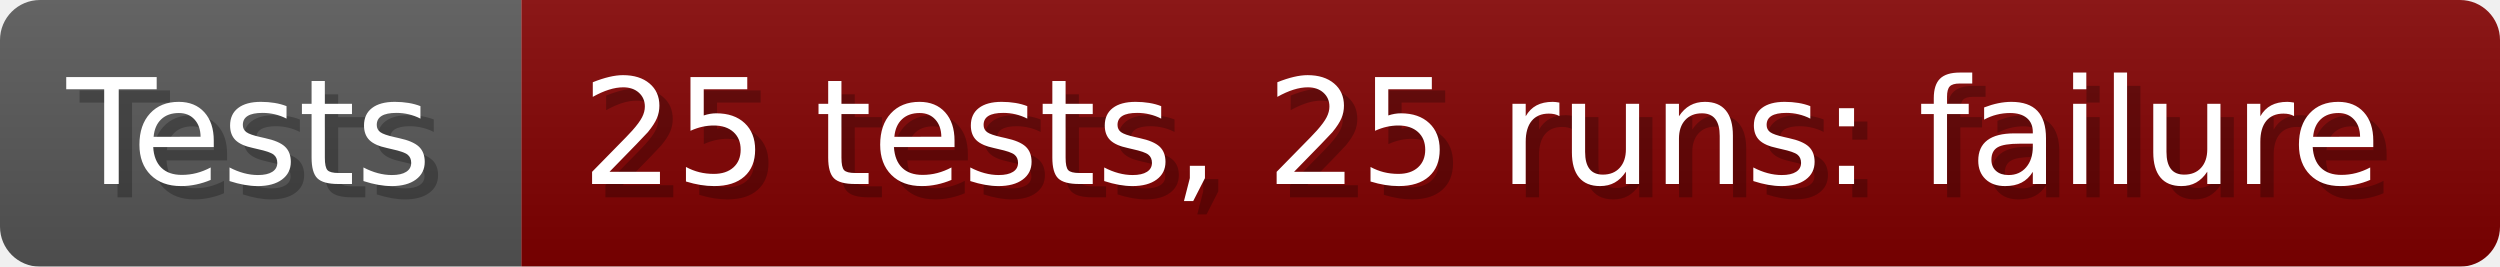
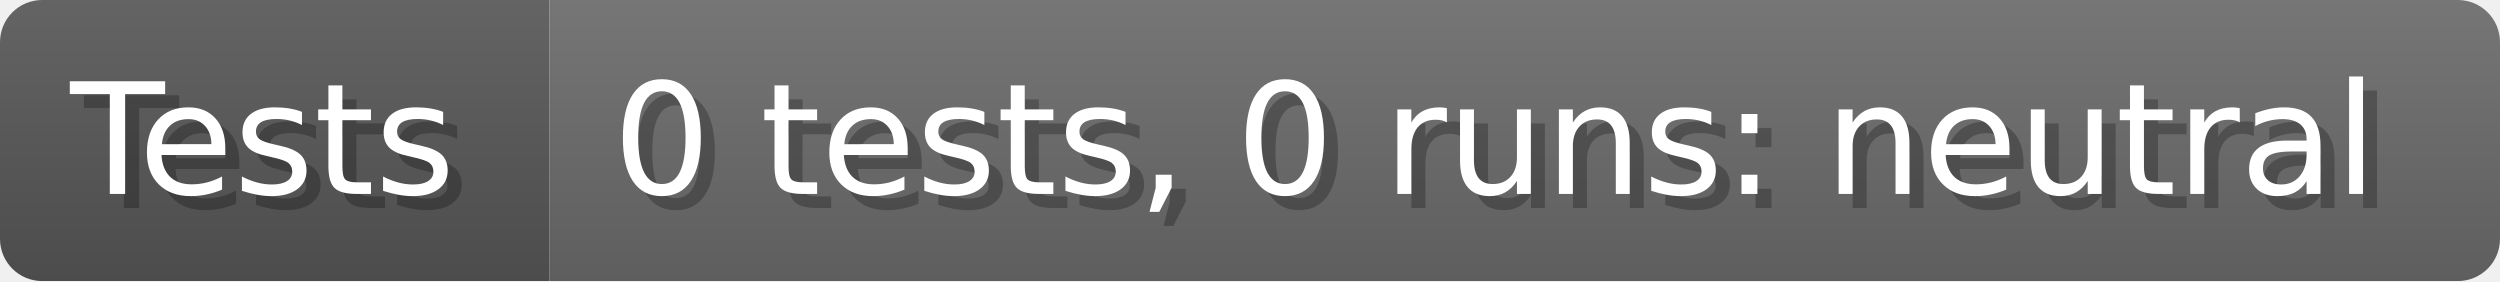
- <svg xmlns="http://www.w3.org/2000/svg" width="187.5" height="20" viewBox="0 0 1875 200" role="img" aria-label="Tests: 25 tests, 25 runs: failure">
+ <svg xmlns="http://www.w3.org/2000/svg" width="177.9" height="20" viewBox="0 0 1779 200" role="img" aria-label="Tests: 0 tests, 0 runs: neutral">
  <linearGradient id="a" x2="0" y2="100%">
    <stop offset="0" stop-opacity=".1" stop-color="#EEE" />
    <stop offset="1" stop-opacity=".1" />
  </linearGradient>
  <mask id="m">
-     <rect width="1875" height="200" rx="30" fill="#FFF" />
+     <rect width="1779" height="200" rx="30" fill="#FFF" />
  </mask>
  <g mask="url(#m)">
    <rect width="391" height="200" fill="#555" />
-     <rect width="1484" height="200" fill="#800000" x="391" />
-     <rect width="1875" height="200" fill="url(#a)" />
+     <rect width="1388" height="200" fill="#696969" x="391" />
+     <rect width="1779" height="200" fill="url(#a)" />
  </g>
  <g aria-hidden="true" fill="#fff" text-anchor="start" font-family="Verdana,DejaVu Sans,sans-serif" font-size="110">
    <text x="60" y="148" textLength="291" fill="#000" opacity="0.25">Tests</text>
    <text x="50" y="138" textLength="291">Tests</text>
-     <text x="446" y="148" textLength="1384" fill="#000" opacity="0.25">25 tests, 25 runs: failure</text>
-     <text x="436" y="138" textLength="1384">25 tests, 25 runs: failure</text>
+     <text x="446" y="148" textLength="1288" fill="#000" opacity="0.25">0 tests, 0 runs: neutral</text>
+     <text x="436" y="138" textLength="1288">0 tests, 0 runs: neutral</text>
  </g>
</svg>
